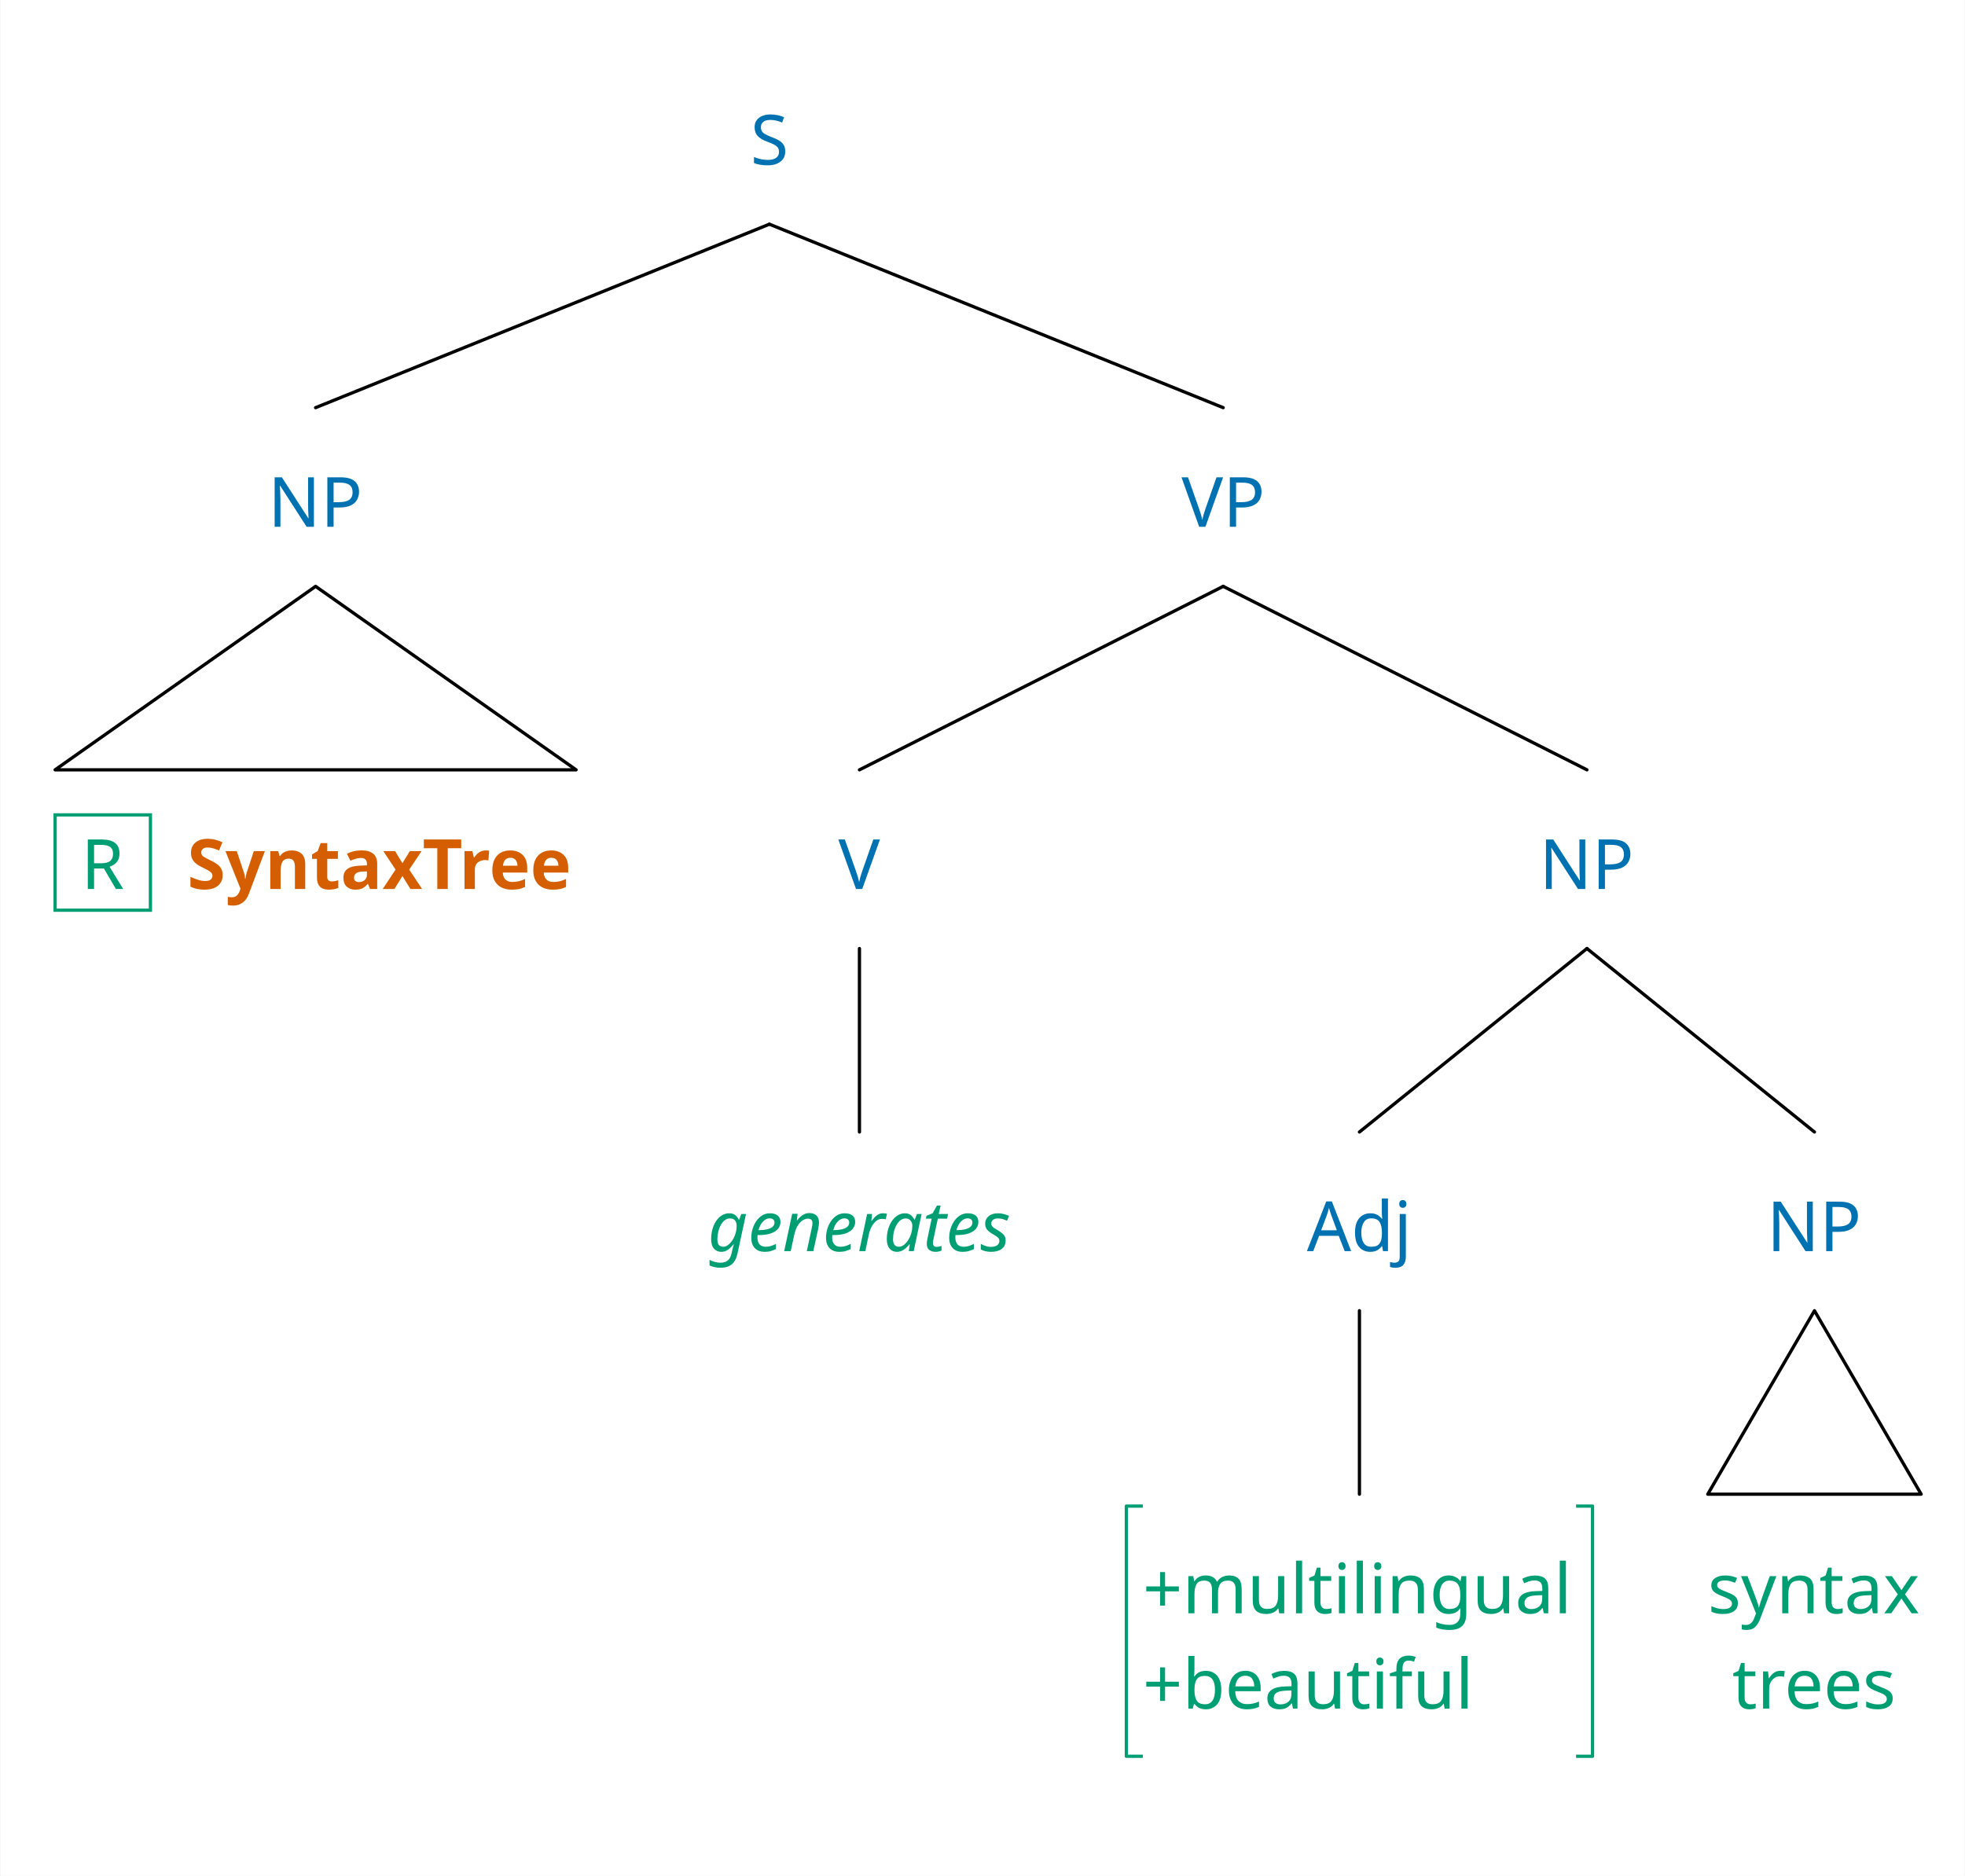
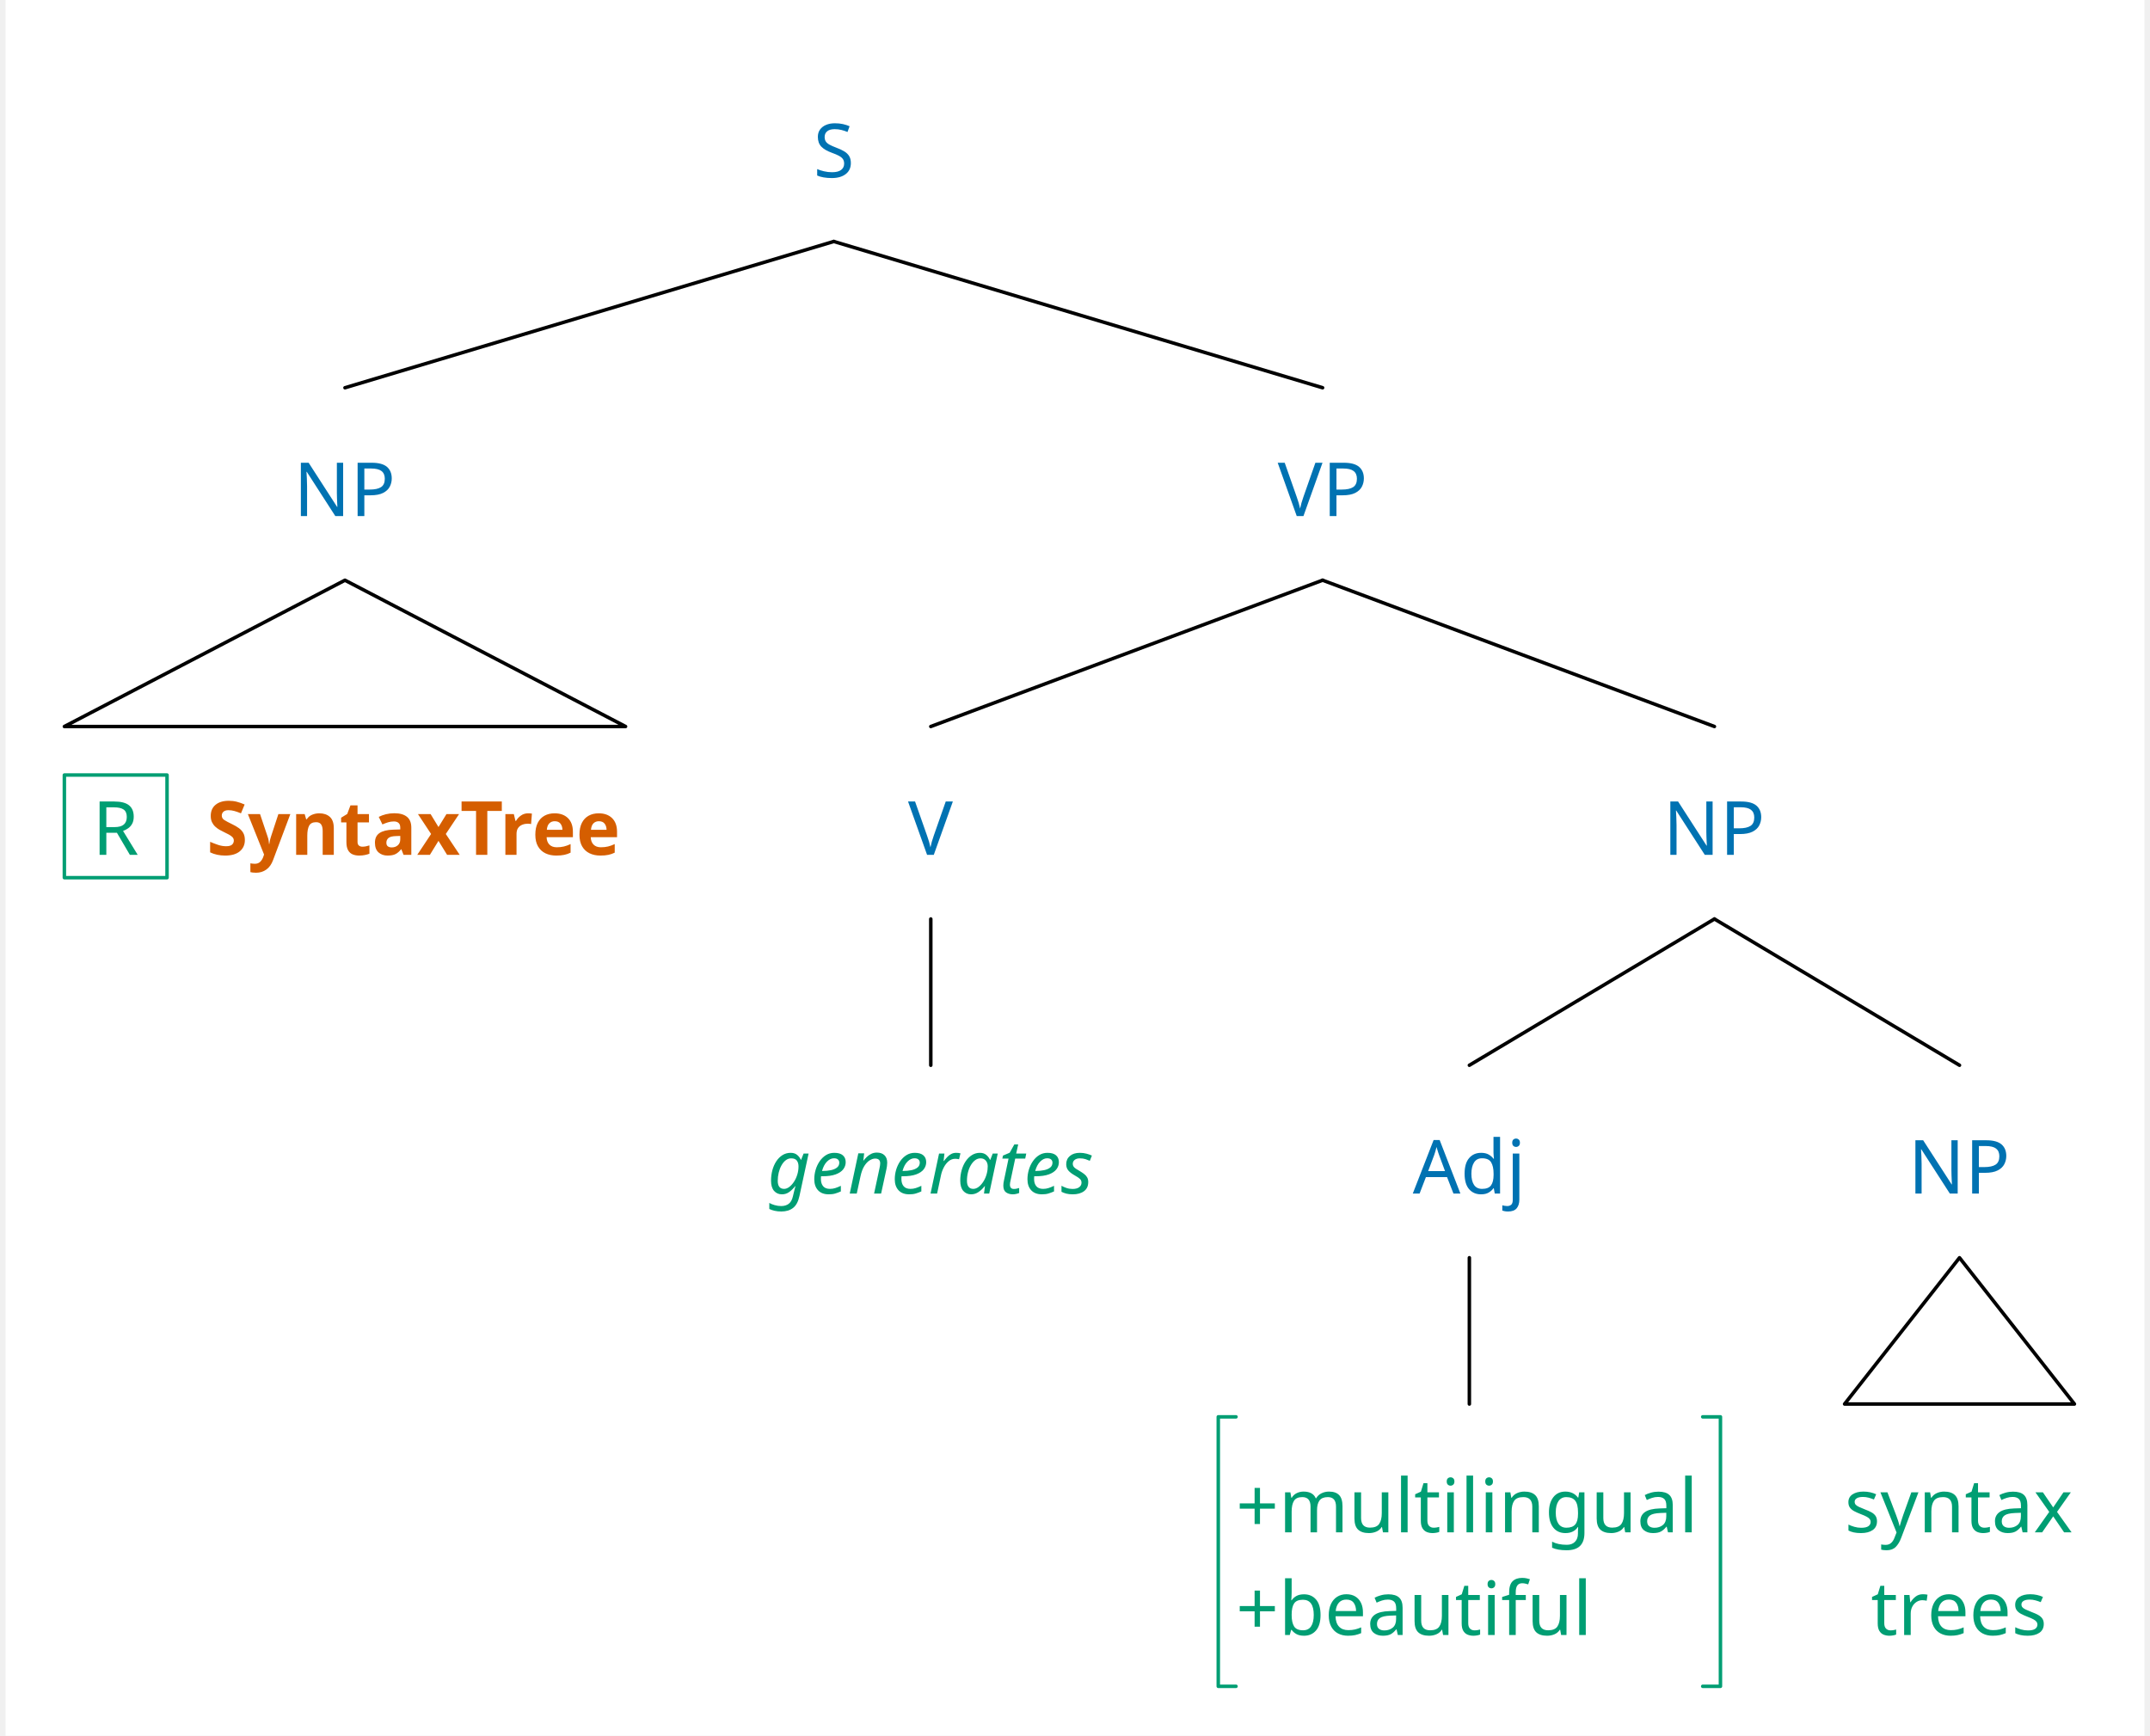
- <svg xmlns="http://www.w3.org/2000/svg" width="1793.2" height="1712.0" viewBox="-20, -20, 1813.2, 1732.0" version="1.1">
+ <svg xmlns="http://www.w3.org/2000/svg" width="1793.2" height="1448.0" viewBox="-20, -20, 1833.2, 1488.0" version="1.1">
  <defs>
    <marker id="arrow" markerUnits="userSpaceOnUse" viewBox="0 0 10 10" refX="10" refY="5" markerWidth="30.4" markerHeight="30.4" orient="auto">
      <path d="M 0 0 L 10 5 L 0 10" fill="#CC79A7" />
    </marker>
    <marker id="arrowBackward" markerUnits="userSpaceOnUse" viewBox="0 0 10 10" refX="5" refY="5" markerWidth="30.4" markerHeight="30.4" orient="auto">
      <path d="M 0 0 L 10 5 L 0 10 z" fill="#CC79A7" />
    </marker>
    <marker id="arrowForward" markerUnits="userSpaceOnUse" viewBox="0 0 10 10" refX="5" refY="5" markerWidth="30.4" markerHeight="30.4" orient="auto">
      <path d="M 10 0 L 0 5 L 10 10 z" fill="#CC79A7" />
    </marker>
    <marker id="arrowBothways" markerUnits="userSpaceOnUse" viewBox="0 0 30 10" refX="15" refY="5" markerWidth="91.2" markerHeight="30.4" orient="auto">
      <path d="M 0 5 L 10 0 L 10 5 L 20 5 L 20 0 L 30 5 L 20 10 L 20 5 L 10 5 L 10 10 z" fill="#CC79A7" />
    </marker>
    <pattern id="hatchBlack" x="10" y="10" width="10" height="10" patternUnits="userSpaceOnUse" patternTransform="rotate(45)">
      <line x1="0" y="0" x2="0" y2="10" stroke="black" stroke-width="4" />
    </pattern>
    <pattern id="hatchForNode" x="10" y="10" width="10" height="10" patternUnits="userSpaceOnUse" patternTransform="rotate(45)">
      <line x1="0" y="0" x2="0" y2="10" stroke="#0072B2" stroke-width="4" />
    </pattern>
    <pattern id="hatchForLeaf" x="10" y="10" width="10" height="10" patternUnits="userSpaceOnUse" patternTransform="rotate(45)">
      <line x1="0" y="0" x2="0" y2="10" stroke="#009E73" stroke-width="4" />
    </pattern>
  </defs>
-   <rect x="-20" y="-20" width="1813.2" height="1732.0" stroke="none" fill="white" />"
+   <rect x="-20" y="-20" width="1833.2" height="1488.0" stroke="none" fill="white" />"
<text white-space="pre" alignment-baseline="text-top" style="fill: #0072B2; font-size: 64px;" x="672.363" y="132.0">
    <tspan x="672.363" y="132.0" style="" text-decoration="" font-family="'Noto Sans', 'Noto Sans JP', OpenMoji, 'OpenMoji Color', 'OpenMoji Black', sans-serif">S</tspan>
  </text>
-   <text white-space="pre" alignment-baseline="text-top" style="fill: #0072B2; font-size: 64px;" x="226.9" y="466.4">
-     <tspan x="226.9" y="466.4" style="" text-decoration="" font-family="'Noto Sans', 'Noto Sans JP', OpenMoji, 'OpenMoji Color', 'OpenMoji Black', sans-serif">NP</tspan>
+   <text white-space="pre" alignment-baseline="text-top" style="fill: #0072B2; font-size: 64px;" x="226.9" y="422.4">
+     <tspan x="226.9" y="422.4" style="" text-decoration="" font-family="'Noto Sans', 'Noto Sans JP', OpenMoji, 'OpenMoji Color', 'OpenMoji Black', sans-serif">NP</tspan>
  </text>
-   <text white-space="pre" alignment-baseline="text-top" style="fill: #009E73; font-size: 64px;" x="30.4" y="800.8">
-     <tspan x="54.4" y="800.8" style="" text-decoration="" font-family="'Noto Sans', 'Noto Sans JP', OpenMoji, 'OpenMoji Color', 'OpenMoji Black', sans-serif">R</tspan>
-     <tspan x="118.4" y="800.8" style="" text-decoration="" font-family="'Noto Sans', 'Noto Sans JP', OpenMoji, 'OpenMoji Color', 'OpenMoji Black', sans-serif">
+   <text white-space="pre" alignment-baseline="text-top" style="fill: #009E73; font-size: 64px;" x="30.4" y="712.8">
+     <tspan x="54.4" y="712.8" style="" text-decoration="" font-family="'Noto Sans', 'Noto Sans JP', OpenMoji, 'OpenMoji Color', 'OpenMoji Black', sans-serif">R</tspan>
+     <tspan x="118.4" y="712.8" style="" text-decoration="" font-family="'Noto Sans', 'Noto Sans JP', OpenMoji, 'OpenMoji Color', 'OpenMoji Black', sans-serif">
      <tspan style="fill:none;">￭</tspan>
    </tspan>
-     <tspan x="152.4" y="800.8" style="font-weight: bold; fill: #D55E00; " text-decoration="" font-family="'Noto Sans', 'Noto Sans JP', OpenMoji, 'OpenMoji Color', 'OpenMoji Black', sans-serif">SyntaxTree</tspan>
+     <tspan x="152.4" y="712.8" style="font-weight: bold; fill: #D55E00; " text-decoration="" font-family="'Noto Sans', 'Noto Sans JP', OpenMoji, 'OpenMoji Color', 'OpenMoji Black', sans-serif">SyntaxTree</tspan>
  </text>
-   <text white-space="pre" alignment-baseline="text-top" style="fill: #0072B2; font-size: 64px;" x="1070.325" y="466.4">
-     <tspan x="1070.325" y="466.4" style="" text-decoration="" font-family="'Noto Sans', 'Noto Sans JP', OpenMoji, 'OpenMoji Color', 'OpenMoji Black', sans-serif">VP</tspan>
+   <text white-space="pre" alignment-baseline="text-top" style="fill: #0072B2; font-size: 64px;" x="1070.325" y="422.4">
+     <tspan x="1070.325" y="422.4" style="" text-decoration="" font-family="'Noto Sans', 'Noto Sans JP', OpenMoji, 'OpenMoji Color', 'OpenMoji Black', sans-serif">VP</tspan>
  </text>
-   <text white-space="pre" alignment-baseline="text-top" style="fill: #0072B2; font-size: 64px;" x="753.5" y="800.8">
-     <tspan x="753.5" y="800.8" style="" text-decoration="" font-family="'Noto Sans', 'Noto Sans JP', OpenMoji, 'OpenMoji Color', 'OpenMoji Black', sans-serif">V</tspan>
+   <text white-space="pre" alignment-baseline="text-top" style="fill: #0072B2; font-size: 64px;" x="753.5" y="712.8">
+     <tspan x="753.5" y="712.8" style="" text-decoration="" font-family="'Noto Sans', 'Noto Sans JP', OpenMoji, 'OpenMoji Color', 'OpenMoji Black', sans-serif">V</tspan>
  </text>
-   <text white-space="pre" alignment-baseline="text-top" style="fill: #009E73; font-size: 64px;" x="633.0" y="1135.2">
-     <tspan x="633.0" y="1135.2" style="font-style: italic; " text-decoration="" font-family="'Noto Sans', 'Noto Sans JP', OpenMoji, 'OpenMoji Color', 'OpenMoji Black', sans-serif">generates</tspan>
+   <text white-space="pre" alignment-baseline="text-top" style="fill: #009E73; font-size: 64px;" x="633.0" y="1003.2">
+     <tspan x="633.0" y="1003.2" style="font-style: italic; " text-decoration="" font-family="'Noto Sans', 'Noto Sans JP', OpenMoji, 'OpenMoji Color', 'OpenMoji Black', sans-serif">generates</tspan>
  </text>
-   <text white-space="pre" alignment-baseline="text-top" style="fill: #0072B2; font-size: 64px;" x="1400.65" y="800.8">
-     <tspan x="1400.65" y="800.8" style="" text-decoration="" font-family="'Noto Sans', 'Noto Sans JP', OpenMoji, 'OpenMoji Color', 'OpenMoji Black', sans-serif">NP</tspan>
+   <text white-space="pre" alignment-baseline="text-top" style="fill: #0072B2; font-size: 64px;" x="1400.65" y="712.8">
+     <tspan x="1400.65" y="712.8" style="" text-decoration="" font-family="'Noto Sans', 'Noto Sans JP', OpenMoji, 'OpenMoji Color', 'OpenMoji Black', sans-serif">NP</tspan>
  </text>
-   <text white-space="pre" alignment-baseline="text-top" style="fill: #0072B2; font-size: 64px;" x="1186.1" y="1135.2">
-     <tspan x="1186.1" y="1135.2" style="" text-decoration="" font-family="'Noto Sans', 'Noto Sans JP', OpenMoji, 'OpenMoji Color', 'OpenMoji Black', sans-serif">Adj</tspan>
+   <text white-space="pre" alignment-baseline="text-top" style="fill: #0072B2; font-size: 64px;" x="1186.1" y="1003.2">
+     <tspan x="1186.1" y="1003.2" style="" text-decoration="" font-family="'Noto Sans', 'Noto Sans JP', OpenMoji, 'OpenMoji Color', 'OpenMoji Black', sans-serif">Adj</tspan>
  </text>
-   <text white-space="pre" alignment-baseline="text-top" style="fill: #009E73; font-size: 64px;" x="1034.6" y="1469.6">
-     <tspan x="1034.6" y="1469.6" style="" text-decoration="" font-family="'Noto Sans', 'Noto Sans JP', OpenMoji, 'OpenMoji Color', 'OpenMoji Black', sans-serif">+multilingual</tspan>
-     <tspan x="1034.6" y="1557.6" style="" text-decoration="" font-family="'Noto Sans', 'Noto Sans JP', OpenMoji, 'OpenMoji Color', 'OpenMoji Black', sans-serif">+beautiful</tspan>
+   <text white-space="pre" alignment-baseline="text-top" style="fill: #009E73; font-size: 64px;" x="1034.6" y="1293.6">
+     <tspan x="1034.6" y="1293.6" style="" text-decoration="" font-family="'Noto Sans', 'Noto Sans JP', OpenMoji, 'OpenMoji Color', 'OpenMoji Black', sans-serif">+multilingual</tspan>
+     <tspan x="1034.6" y="1381.6" style="" text-decoration="" font-family="'Noto Sans', 'Noto Sans JP', OpenMoji, 'OpenMoji Color', 'OpenMoji Black', sans-serif">+beautiful</tspan>
  </text>
-   <text white-space="pre" alignment-baseline="text-top" style="fill: #0072B2; font-size: 64px;" x="1610.7" y="1135.2">
-     <tspan x="1610.7" y="1135.2" style="" text-decoration="" font-family="'Noto Sans', 'Noto Sans JP', OpenMoji, 'OpenMoji Color', 'OpenMoji Black', sans-serif">NP</tspan>
+   <text white-space="pre" alignment-baseline="text-top" style="fill: #0072B2; font-size: 64px;" x="1610.7" y="1003.2">
+     <tspan x="1610.7" y="1003.2" style="" text-decoration="" font-family="'Noto Sans', 'Noto Sans JP', OpenMoji, 'OpenMoji Color', 'OpenMoji Black', sans-serif">NP</tspan>
  </text>
-   <text white-space="pre" alignment-baseline="text-top" style="fill: #009E73; font-size: 64px;" x="1556.2" y="1469.6">
-     <tspan x="1556.2" y="1469.6" style="" text-decoration="" font-family="'Noto Sans', 'Noto Sans JP', OpenMoji, 'OpenMoji Color', 'OpenMoji Black', sans-serif">syntax</tspan>
-     <tspan x="1578.7" y="1557.6" style="" text-decoration="" font-family="'Noto Sans', 'Noto Sans JP', OpenMoji, 'OpenMoji Color', 'OpenMoji Black', sans-serif">trees</tspan>
+   <text white-space="pre" alignment-baseline="text-top" style="fill: #009E73; font-size: 64px;" x="1556.2" y="1293.6">
+     <tspan x="1556.2" y="1293.6" style="" text-decoration="" font-family="'Noto Sans', 'Noto Sans JP', OpenMoji, 'OpenMoji Color', 'OpenMoji Black', sans-serif">syntax</tspan>
+     <tspan x="1578.7" y="1381.6" style="" text-decoration="" font-family="'Noto Sans', 'Noto Sans JP', OpenMoji, 'OpenMoji Color', 'OpenMoji Black', sans-serif">trees</tspan>
  </text>
-   <line style="stroke:black; stroke-width:3; stroke-linecap:round;" x1="270.9" y1="356.4" x2="689.863" y2="187.0" />
-   <line style="stroke:black; stroke-width:3; stroke-linecap:round;" x1="1108.825" y1="356.4" x2="689.863" y2="187.0" />
-   <polygon style="fill: none; stroke: black; stroke-width:3; stroke-linejoin:round;" points="30.4 690.8 511.4 690.8 270.9 521.4" />
-   <line style="stroke:black; stroke-width:3; stroke-linecap:round;" x1="773.0" y1="690.8" x2="1108.825" y2="521.4" />
-   <line style="stroke:black; stroke-width:3; stroke-linecap:round;" x1="1444.65" y1="690.8" x2="1108.825" y2="521.4" />
-   <line style="stroke:black; stroke-width:3; stroke-linecap:round;" x1="773.0" y1="1025.2" x2="773.0" y2="855.8" />
-   <line style="stroke:black; stroke-width:3; stroke-linecap:round;" x1="1234.6" y1="1025.2" x2="1444.65" y2="855.8" />
-   <line style="stroke:black; stroke-width:3; stroke-linecap:round;" x1="1654.7" y1="1025.2" x2="1444.65" y2="855.8" />
-   <line style="stroke:black; stroke-width:3; stroke-linecap:round;" x1="1234.6" y1="1359.6" x2="1234.6" y2="1190.2" />
-   <polygon style="fill: none; stroke: black; stroke-width:3; stroke-linejoin:round;" points="1556.2 1359.6 1753.2 1359.6 1654.7 1190.2" />
-   <rect style="stroke: #009E73; stroke-width:3;" x="30.4" y="732.4" width="88.0" height="88.0" fill="none" />
-   <polyline style="stroke:#009E73; stroke-width:3; fill:none; stroke-linejoin:round;" points="1034.6,1370.6 1019.4,1370.6 1019.4,1601.6 1034.6,1601.6" />
-   <polyline style="stroke:#009E73; stroke-width:3; fill:none; stroke-linejoin:round;" points="1434.6,1370.6 1449.8,1370.6 1449.8,1601.6 1434.6,1601.6" />
+   <line style="stroke:black; stroke-width:3; stroke-linejoin:round; stroke-linecap:round;" x1="270.9" y1="312.4" x2="689.863" y2="187.0" />
+   <line style="stroke:black; stroke-width:3; stroke-linejoin:round; stroke-linecap:round;" x1="1108.825" y1="312.4" x2="689.863" y2="187.0" />
+   <polygon style="fill: none; stroke: black; stroke-width:3; stroke-linejoin:round;stroke-linecap:round;" points="30.4 602.8 511.4 602.8 270.9 477.4" />
+   <line style="stroke:black; stroke-width:3; stroke-linejoin:round; stroke-linecap:round;" x1="773.0" y1="602.8" x2="1108.825" y2="477.4" />
+   <line style="stroke:black; stroke-width:3; stroke-linejoin:round; stroke-linecap:round;" x1="1444.65" y1="602.8" x2="1108.825" y2="477.4" />
+   <line style="stroke:black; stroke-width:3; stroke-linejoin:round; stroke-linecap:round;" x1="773.0" y1="893.2" x2="773.0" y2="767.8" />
+   <line style="stroke:black; stroke-width:3; stroke-linejoin:round; stroke-linecap:round;" x1="1234.6" y1="893.2" x2="1444.65" y2="767.8" />
+   <line style="stroke:black; stroke-width:3; stroke-linejoin:round; stroke-linecap:round;" x1="1654.7" y1="893.2" x2="1444.65" y2="767.8" />
+   <line style="stroke:black; stroke-width:3; stroke-linejoin:round; stroke-linecap:round;" x1="1234.6" y1="1183.6" x2="1234.6" y2="1058.2" />
+   <polygon style="fill: none; stroke: black; stroke-width:3; stroke-linejoin:round;stroke-linecap:round;" points="1556.2 1183.6 1753.2 1183.6 1654.7 1058.2" />
+   <rect style="stroke: #009E73; stroke-linejoin:round; stroke-width:3;" x="30.4" y="644.4" width="88.0" height="88.0" fill="none" />
+   <polyline style="stroke:#009E73; stroke-width:3; fill:none; stroke-linejoin:round; stroke-linecap:round;" points="1034.6,1194.6 1019.4,1194.6 1019.4,1425.6 1034.6,1425.6" />
+   <polyline style="stroke:#009E73; stroke-width:3; fill:none; stroke-linejoin:round; stroke-linecap:round;" points="1434.6,1194.6 1449.8,1194.6 1449.8,1425.6 1434.6,1425.6" />
</svg>
